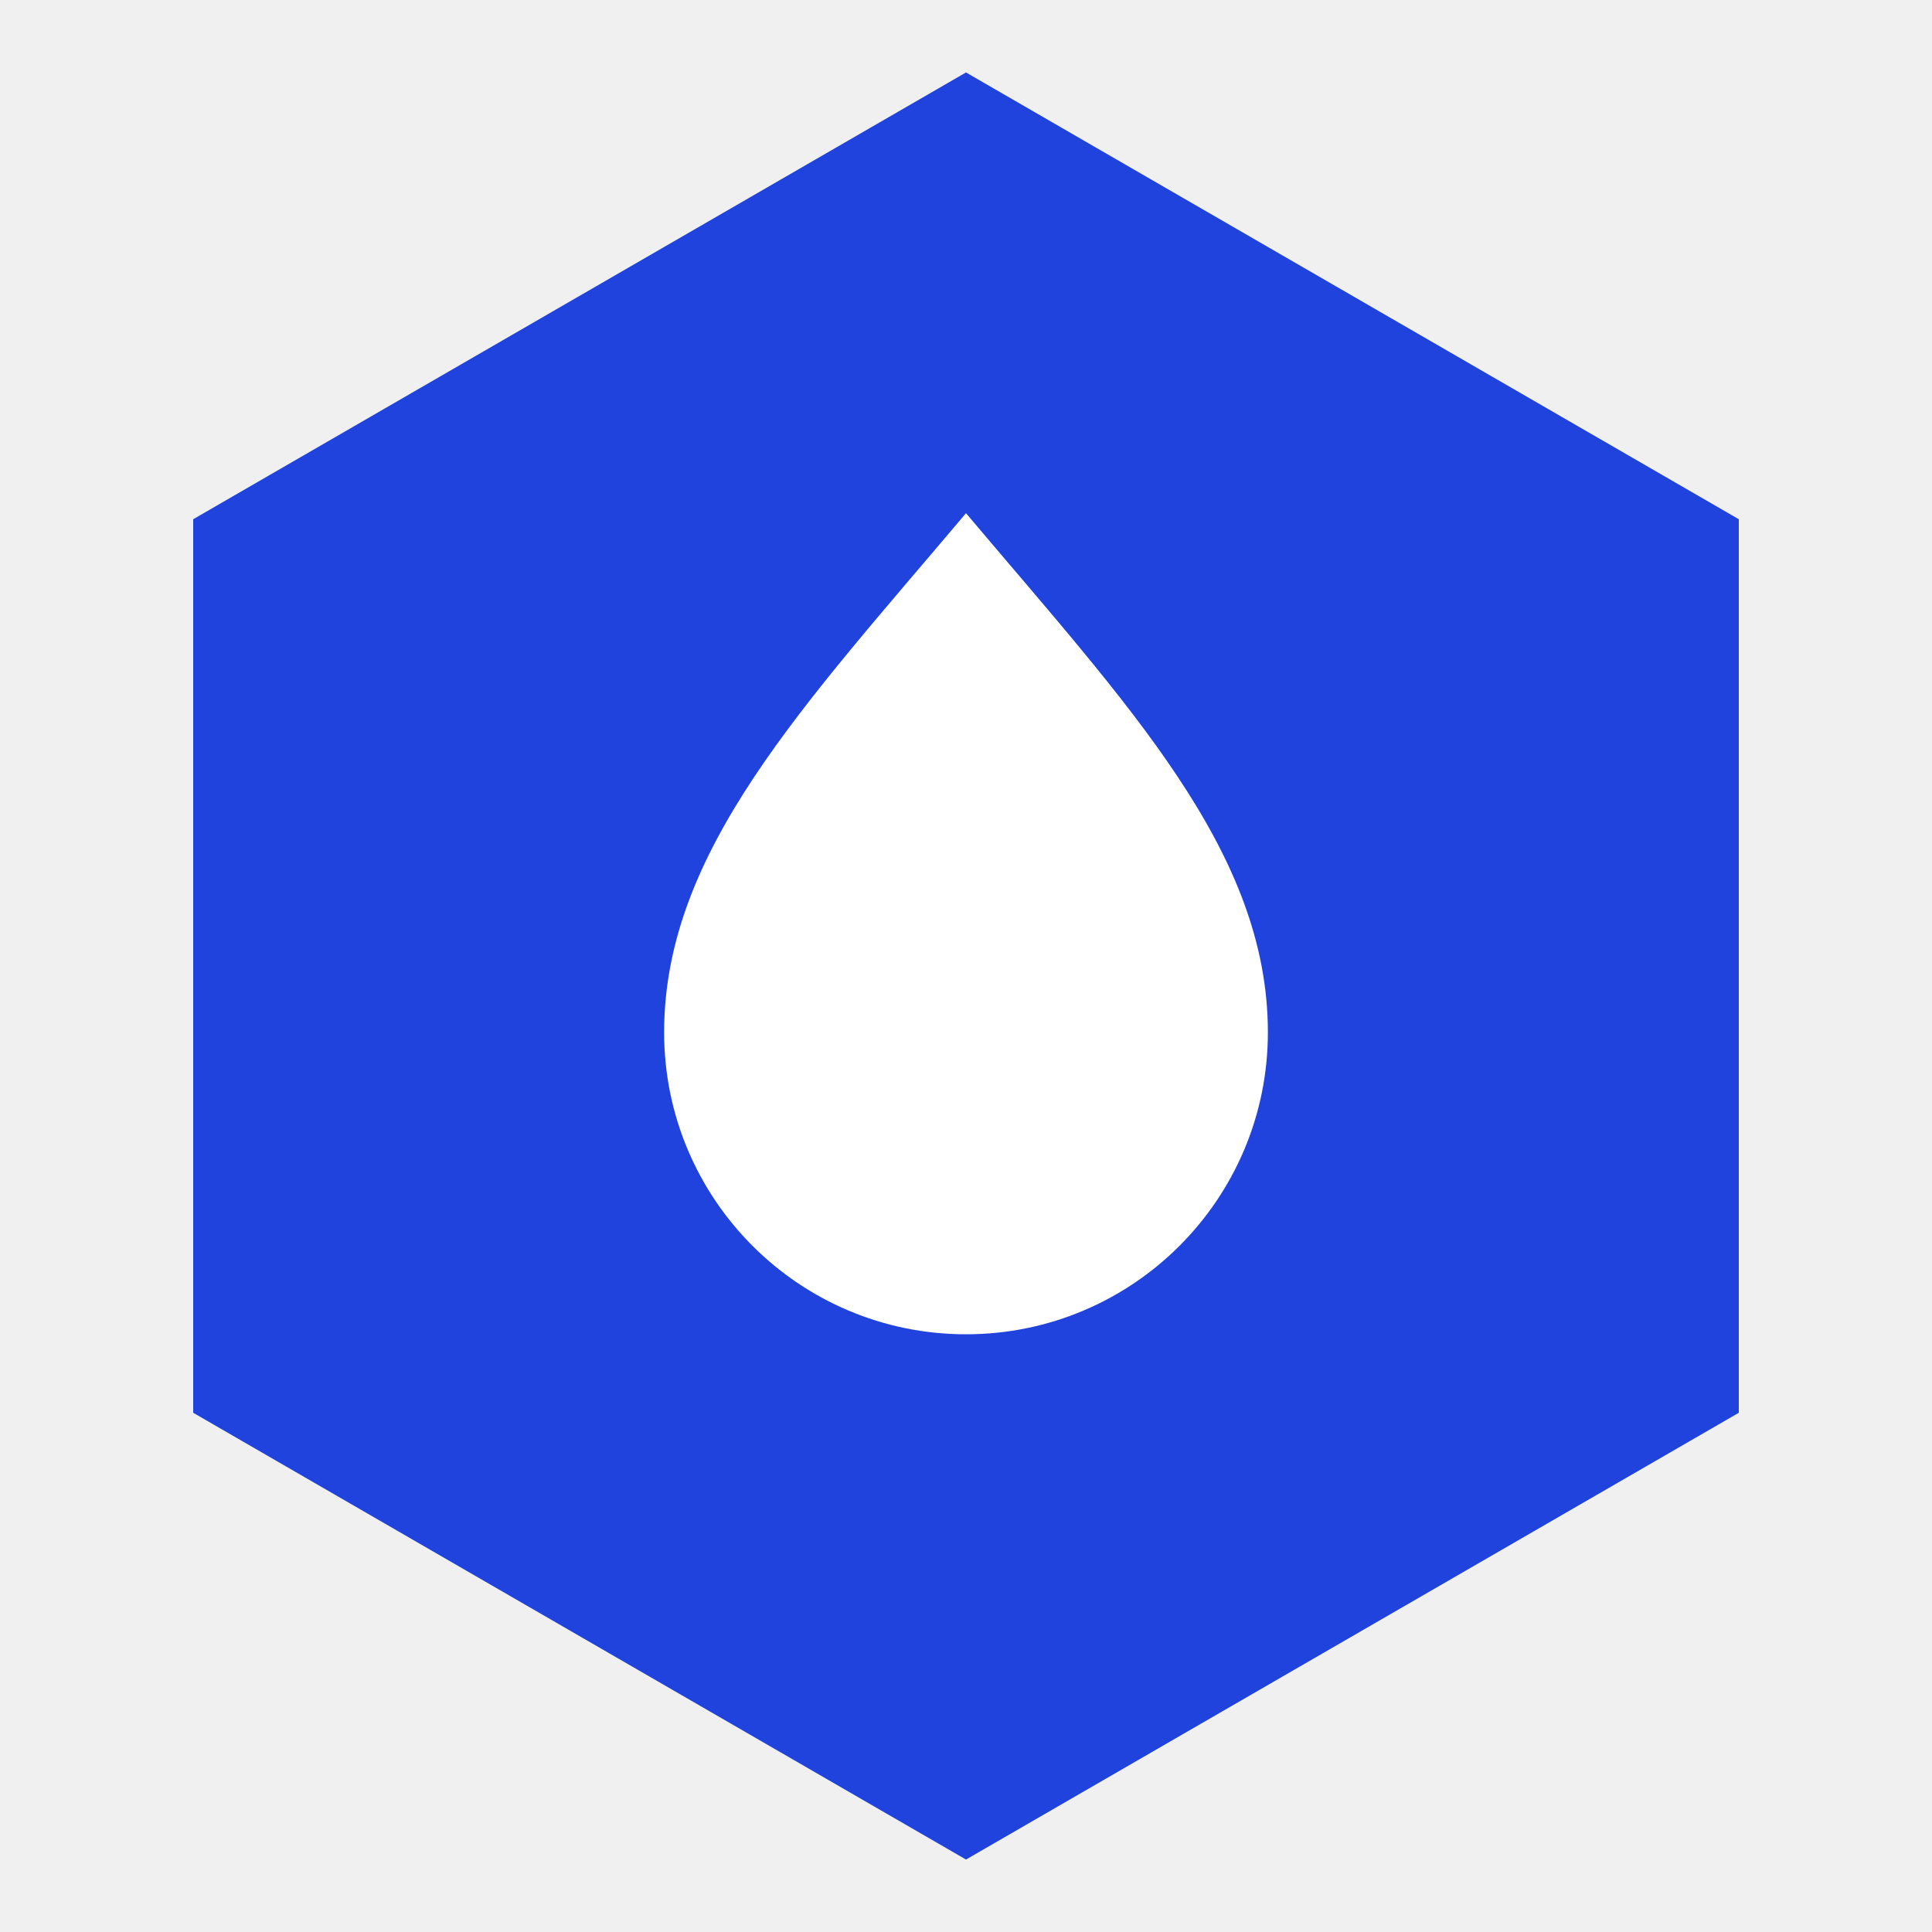
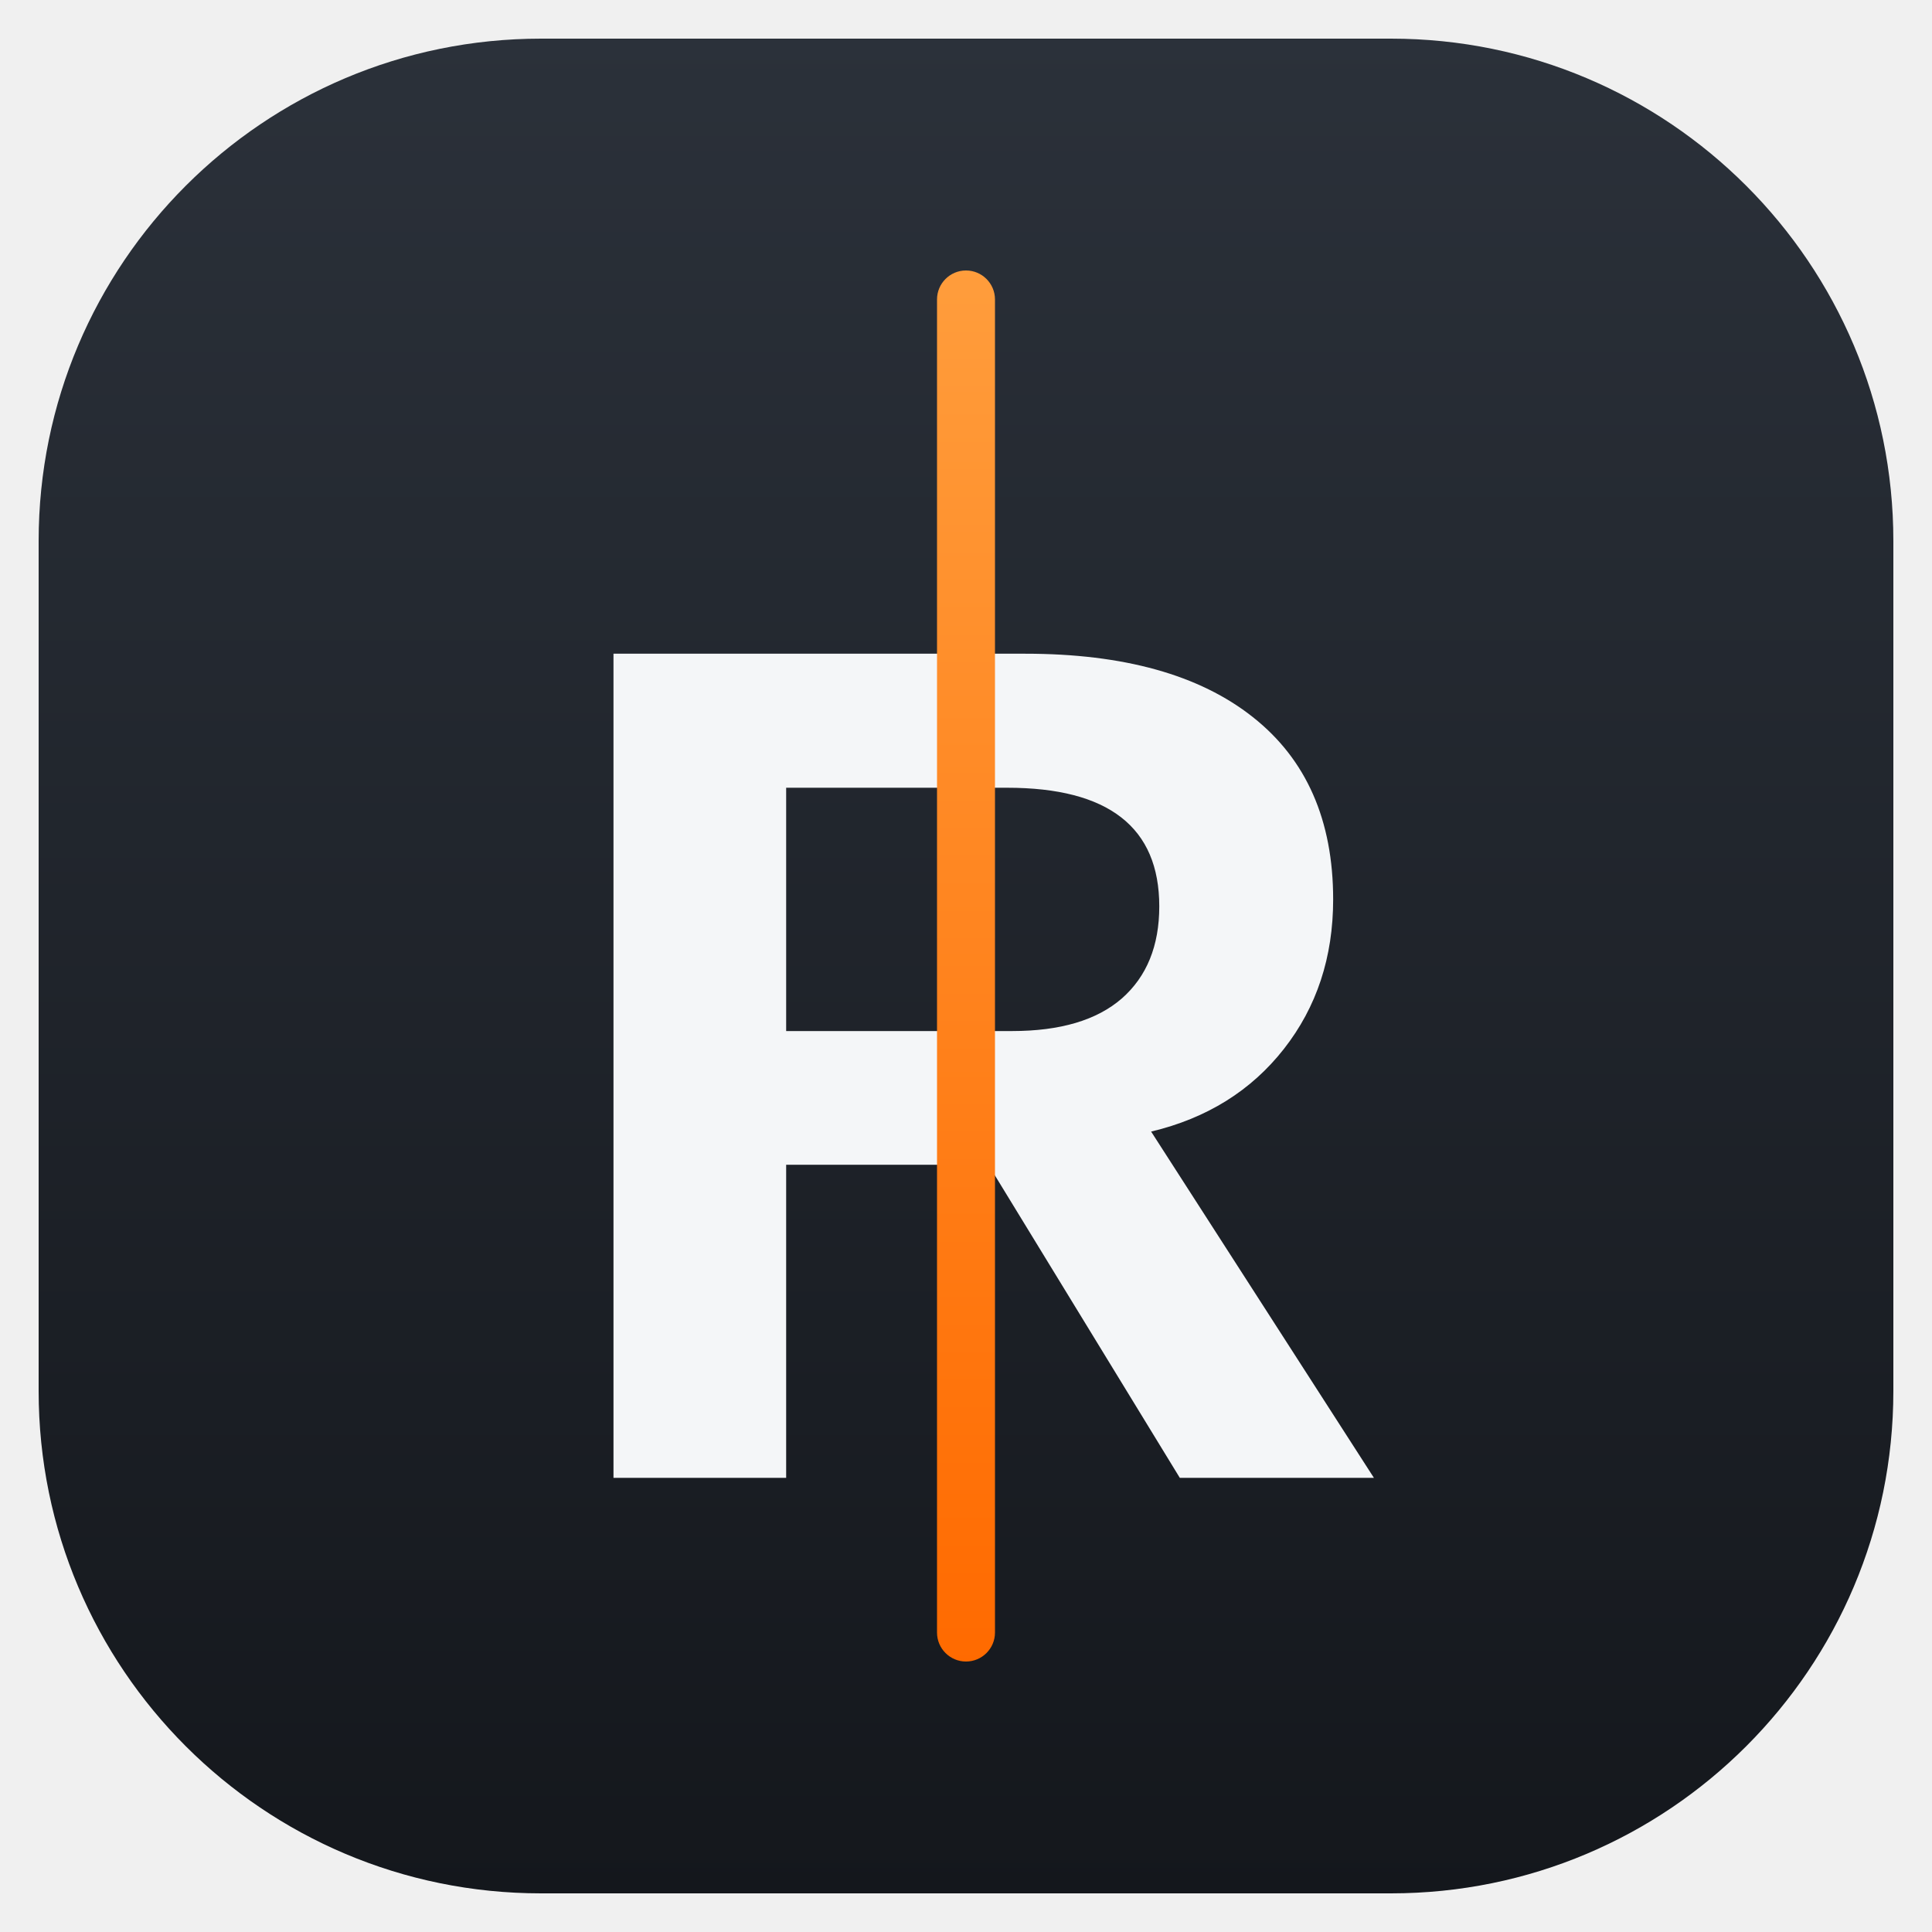
- <svg xmlns="http://www.w3.org/2000/svg" viewBox="0 0 32 32" width="32" height="32">
-   <path d="M16 1.2 28.8 8.6v14.8L16 30.8 3.2 23.4V8.6z" fill="#1f43dc" />
-   <path d="M16 8.5c2.7 3.2 5 5.6 5 8.6a5 5 0 1 1-10 0c0-3 2.3-5.4 5-8.6z" fill="#ffffff" />
+ <svg xmlns="http://www.w3.org/2000/svg" viewBox="0 0 100 100">
+   <defs>
+     <linearGradient id="s" x1="0" y1="0" x2="0" y2="1">
+       <stop offset="0" stop-color="#2b313a" />
+       <stop offset="1" stop-color="#14171c" />
+     </linearGradient>
+     <linearGradient id="m" x1="0" y1="0" x2="0" y2="1">
+       <stop offset="0" stop-color="#ff9d3c" />
+       <stop offset="1" stop-color="#ff6a00" />
+     </linearGradient>
+   </defs>
+   <rect x="2" y="2" width="96" height="96" rx="26" fill="url(#s)" />
+   <text x="50" y="55" text-anchor="middle" dominant-baseline="central" font-family="Arial,sans-serif" font-weight="800" font-size="62" fill="#f4f6f8">R</text>
+   <rect x="48.5" y="14" width="3" height="72" rx="1.5" fill="url(#m)" />
</svg>
